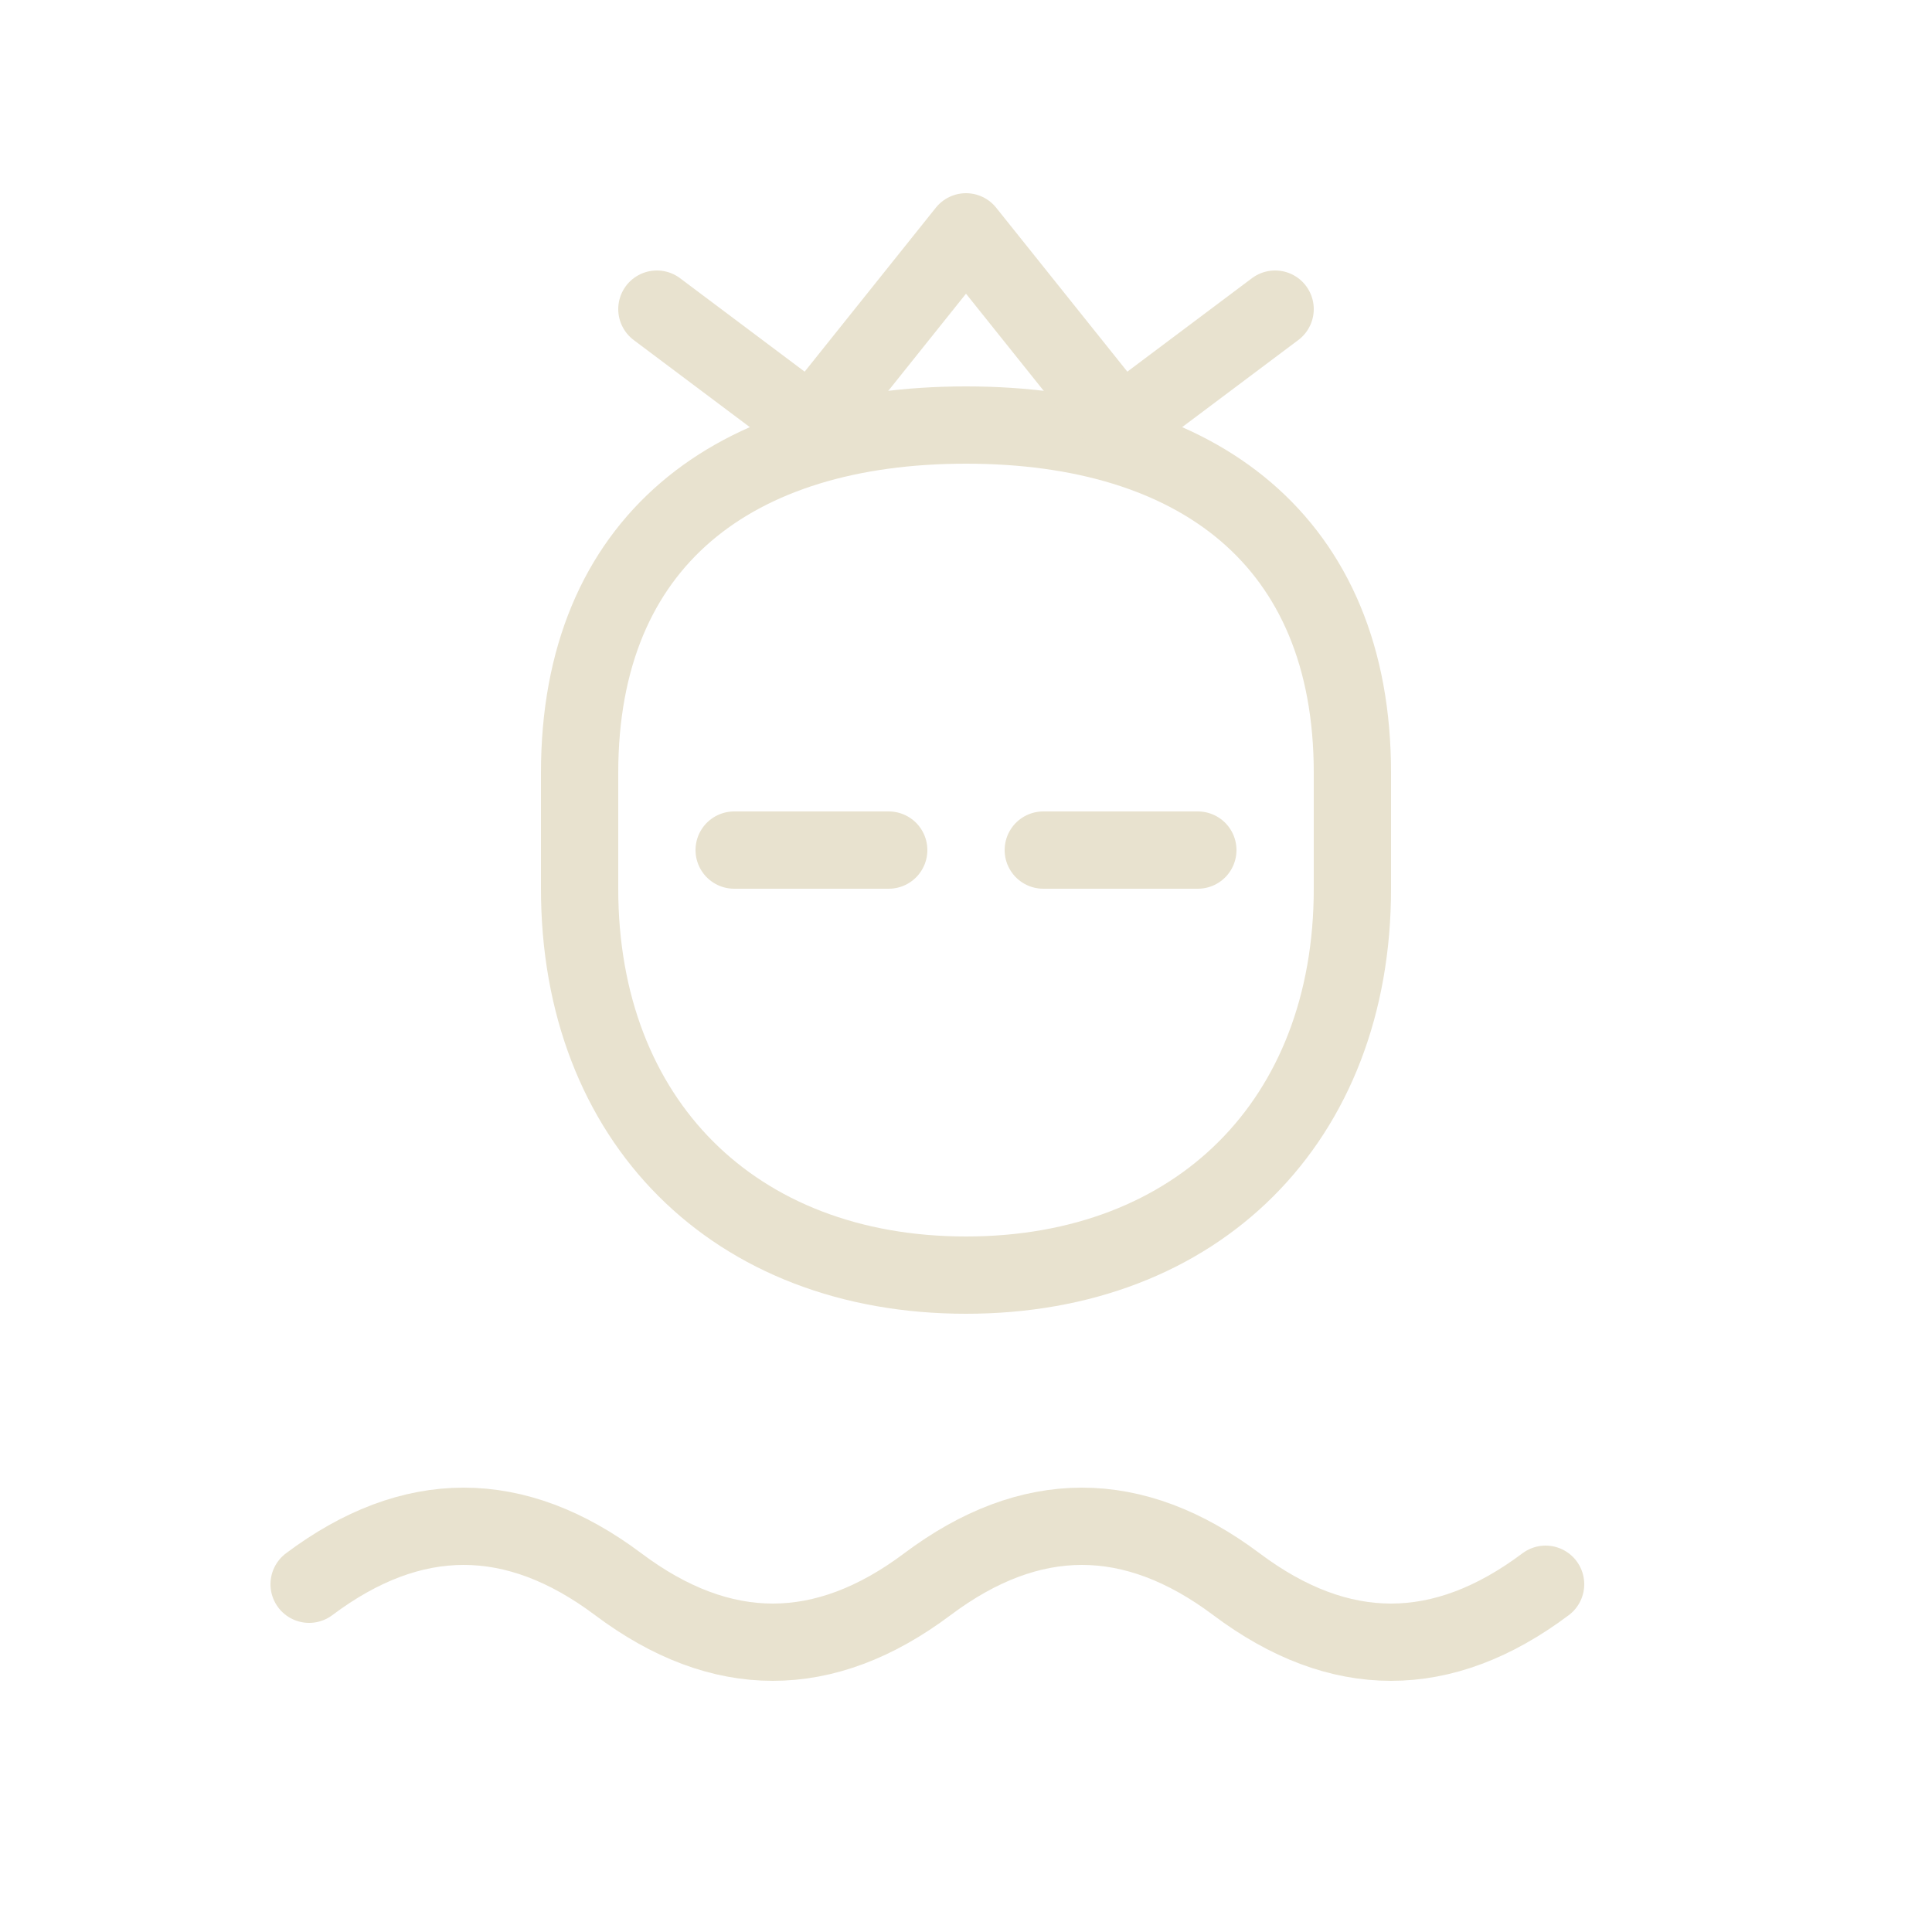
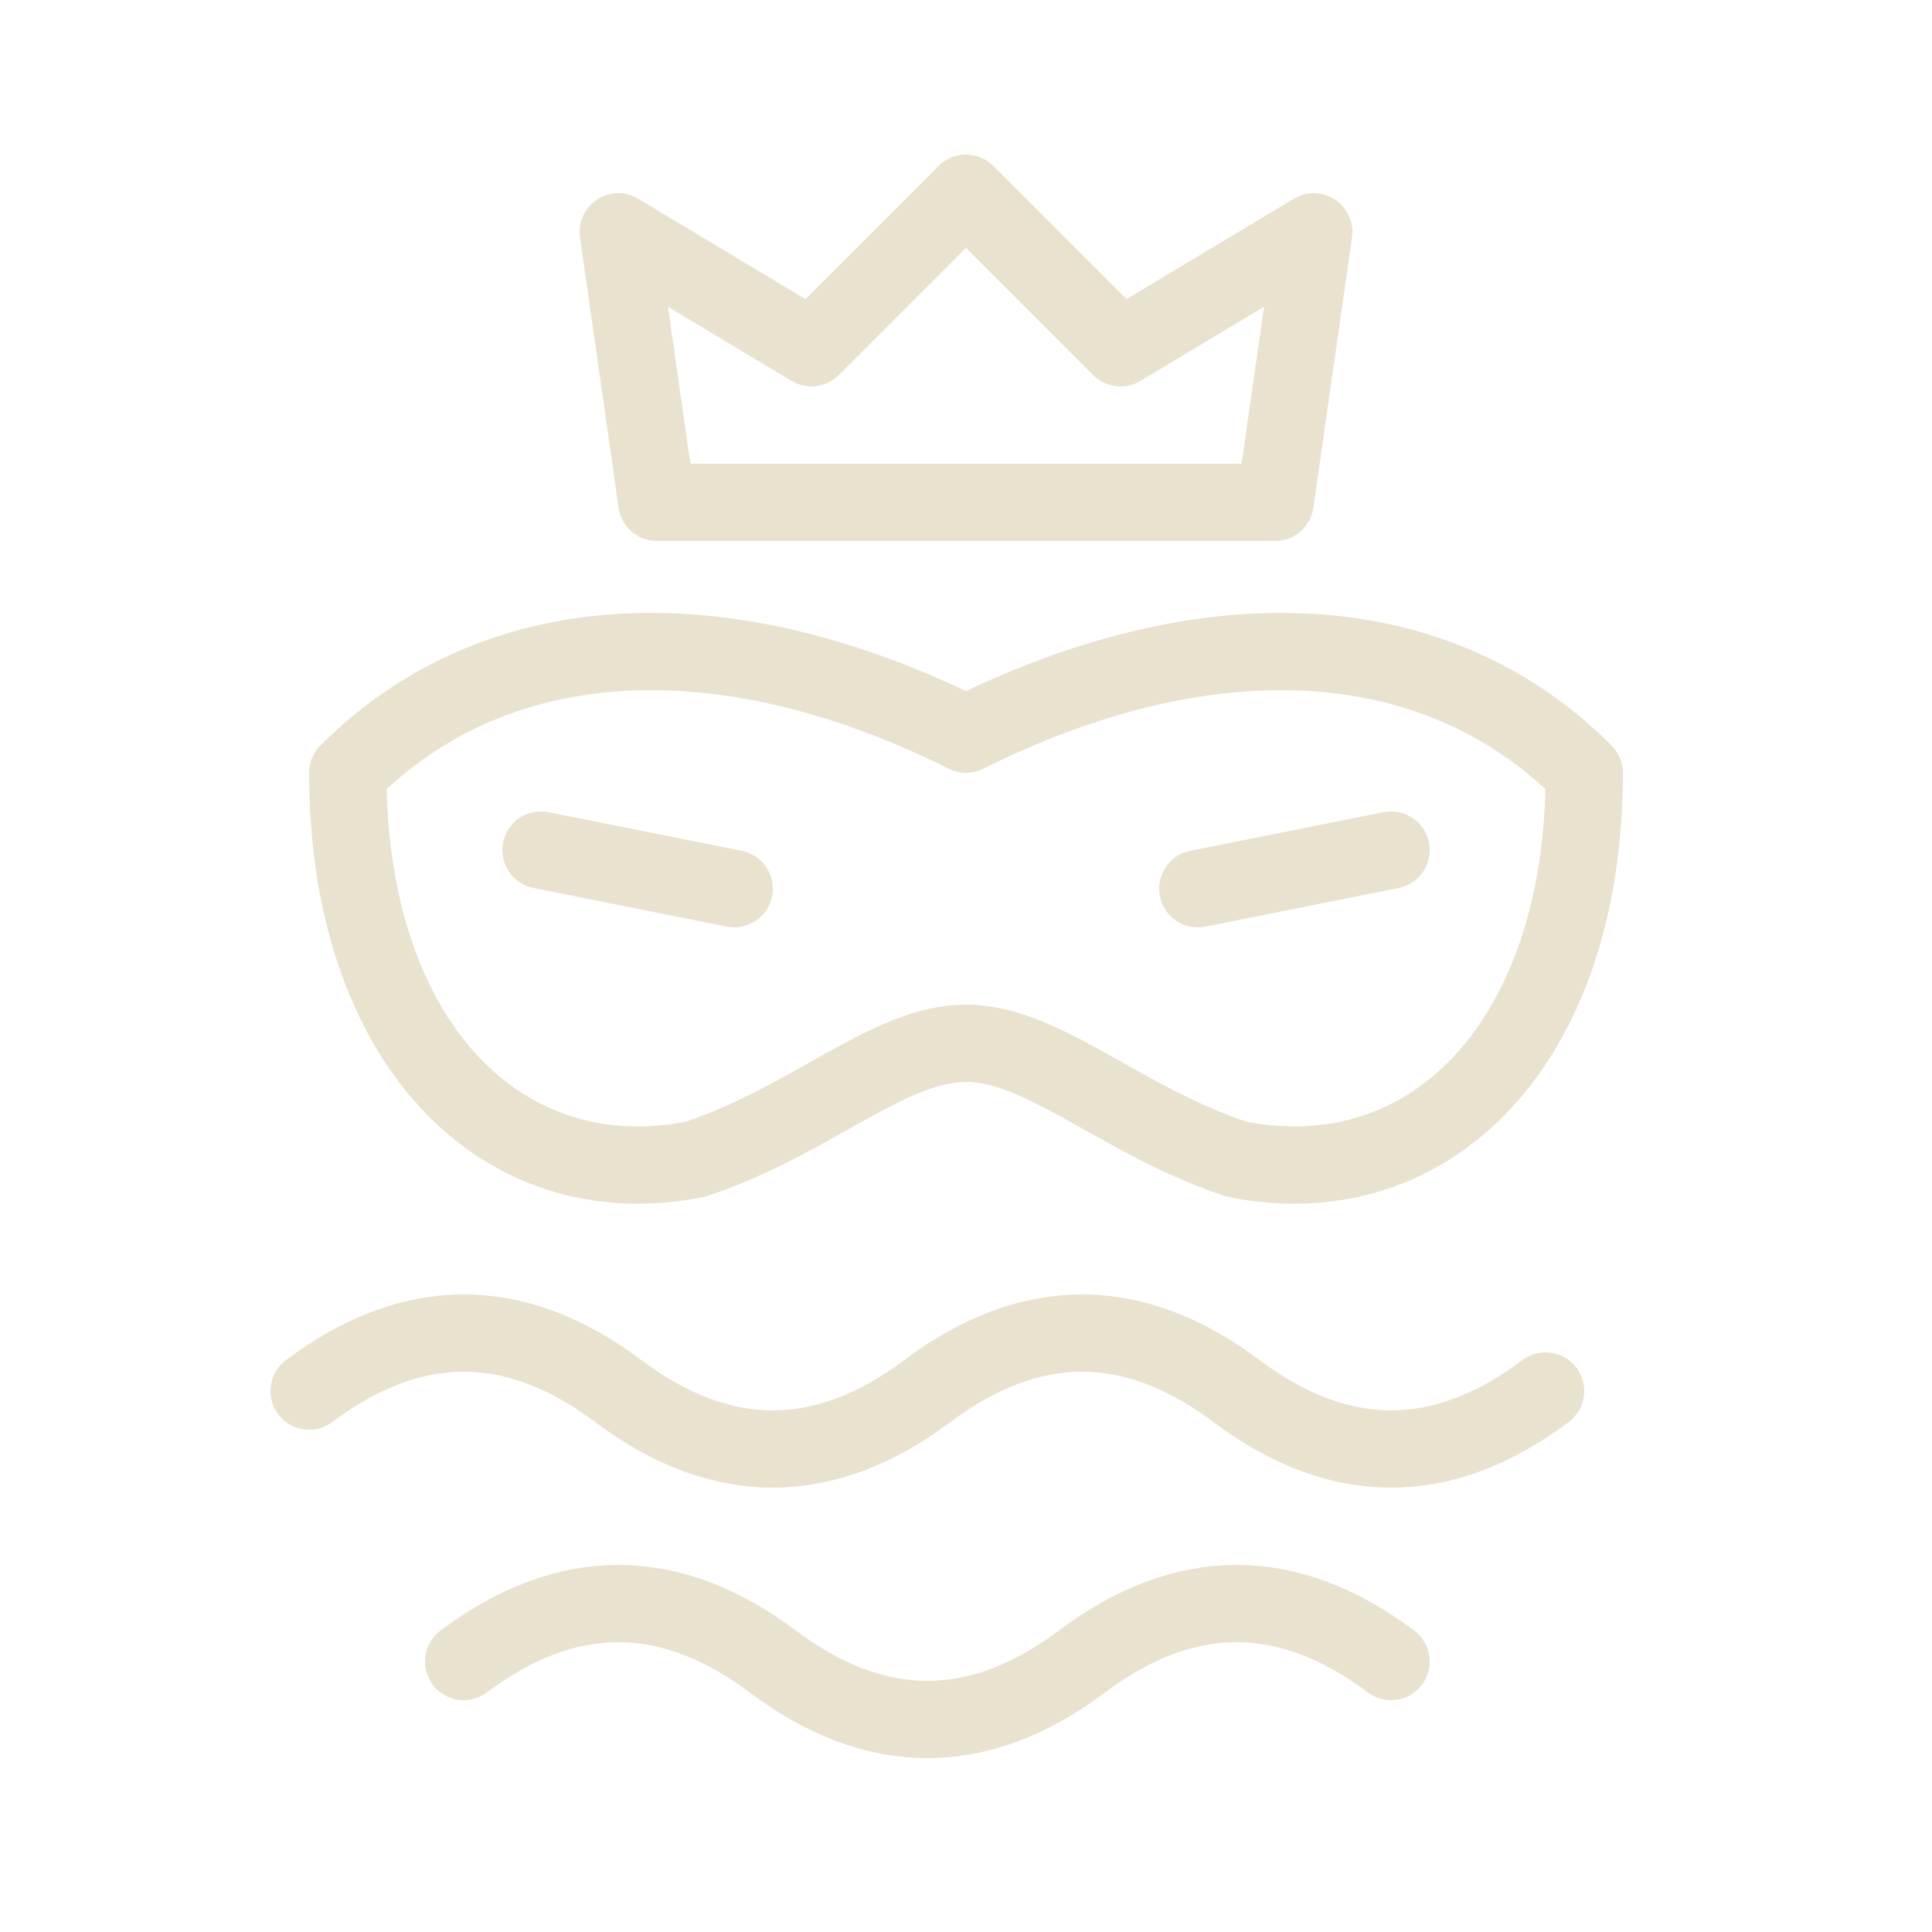
<svg xmlns="http://www.w3.org/2000/svg" viewBox="0 0 100 100">
  <g fill="none" stroke-width="4" stroke-linecap="round" stroke-linejoin="round" stroke="#e8e2cf">
-     <path d="M30 40c0-12 8-18 20-18s20 6 20 18v6c0 12-8 20-20 20s-20-8-20-20z" />
-     <path d="M38 44h8M54 44h8" />
-     <path d="M34 16l8 6 8-10 8 10 8-6" />
-     <path d="M16 82q8-6 16 0t16 0t16 0t16 0" />
+     <path d="M18 40c8-8 20-8 32-2 12-6 24-6 32 2 0 14-8 22-18 20-6-2-10-6-14-6s-8 4-14 6c-10 2-18-6-18-20z" />
+     <path d="M28 44l10 2M72 44l-10 2" />
+     <path d="M34 26L32 12l10 6 8-8 8 8 10-6-2 14z" />
+     <path d="M16 72q8-6 16 0t16 0t16 0t16 0M24 86q8-6 16 0t16 0t16 0" />
  </g>
</svg>
